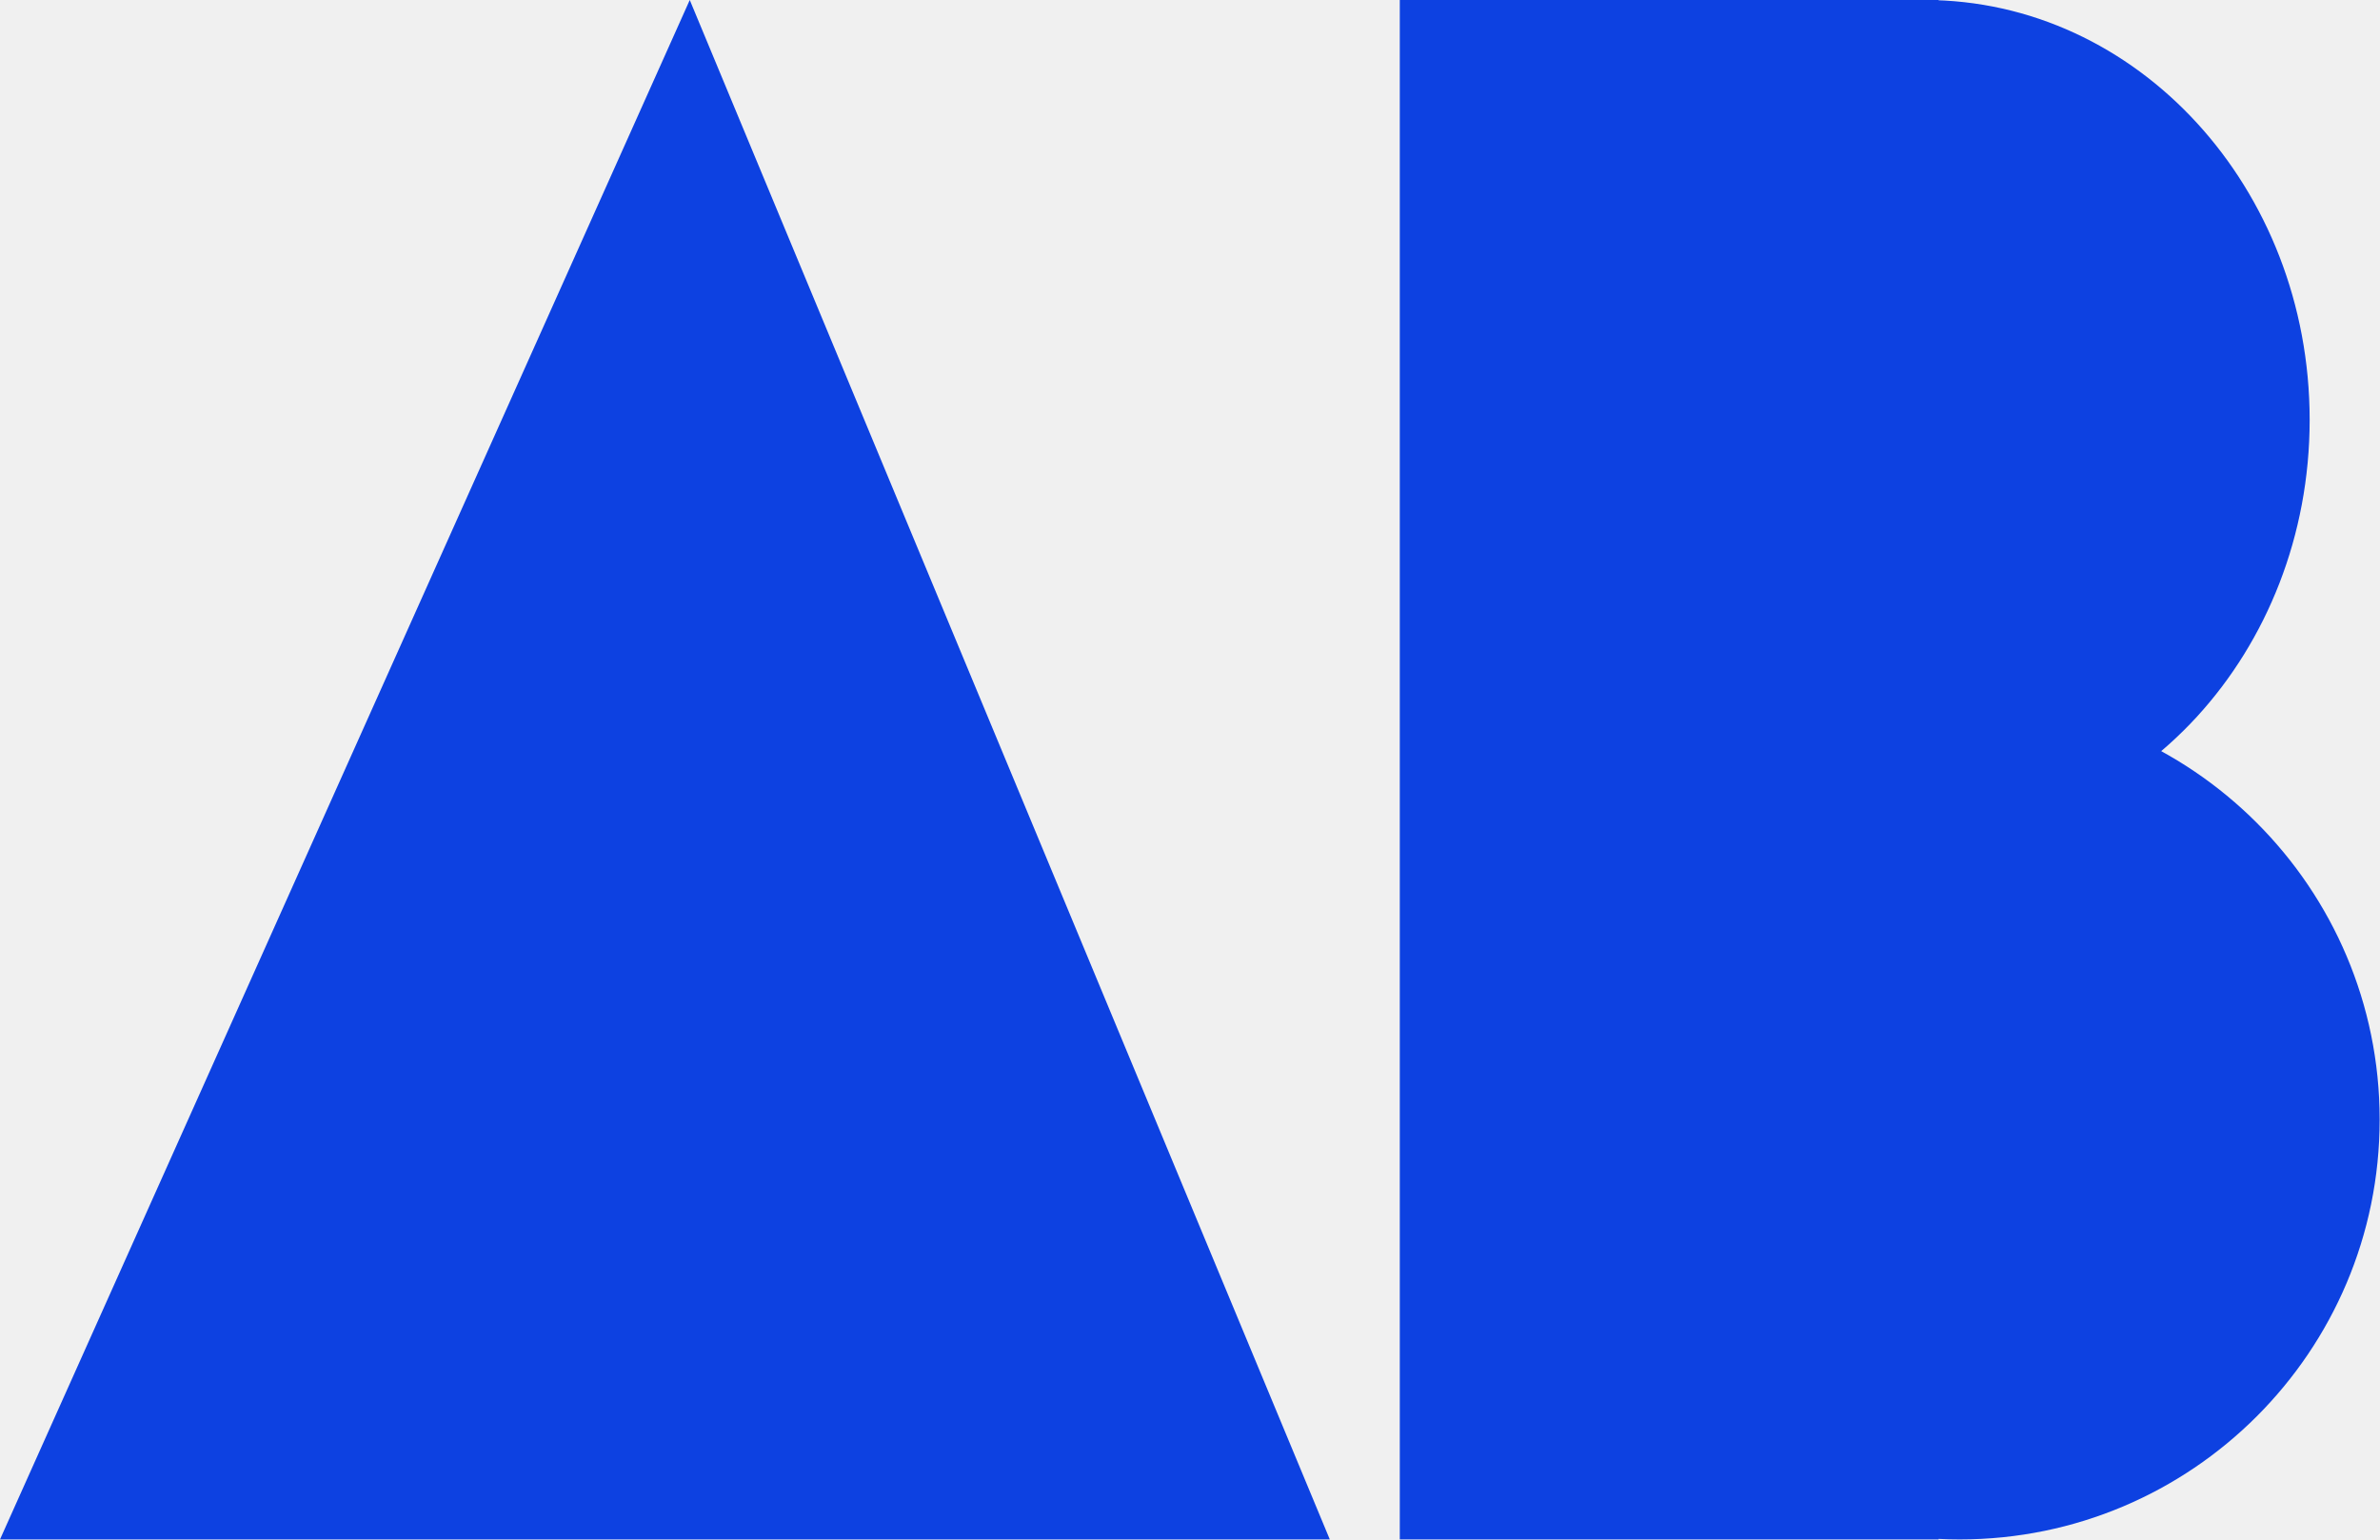
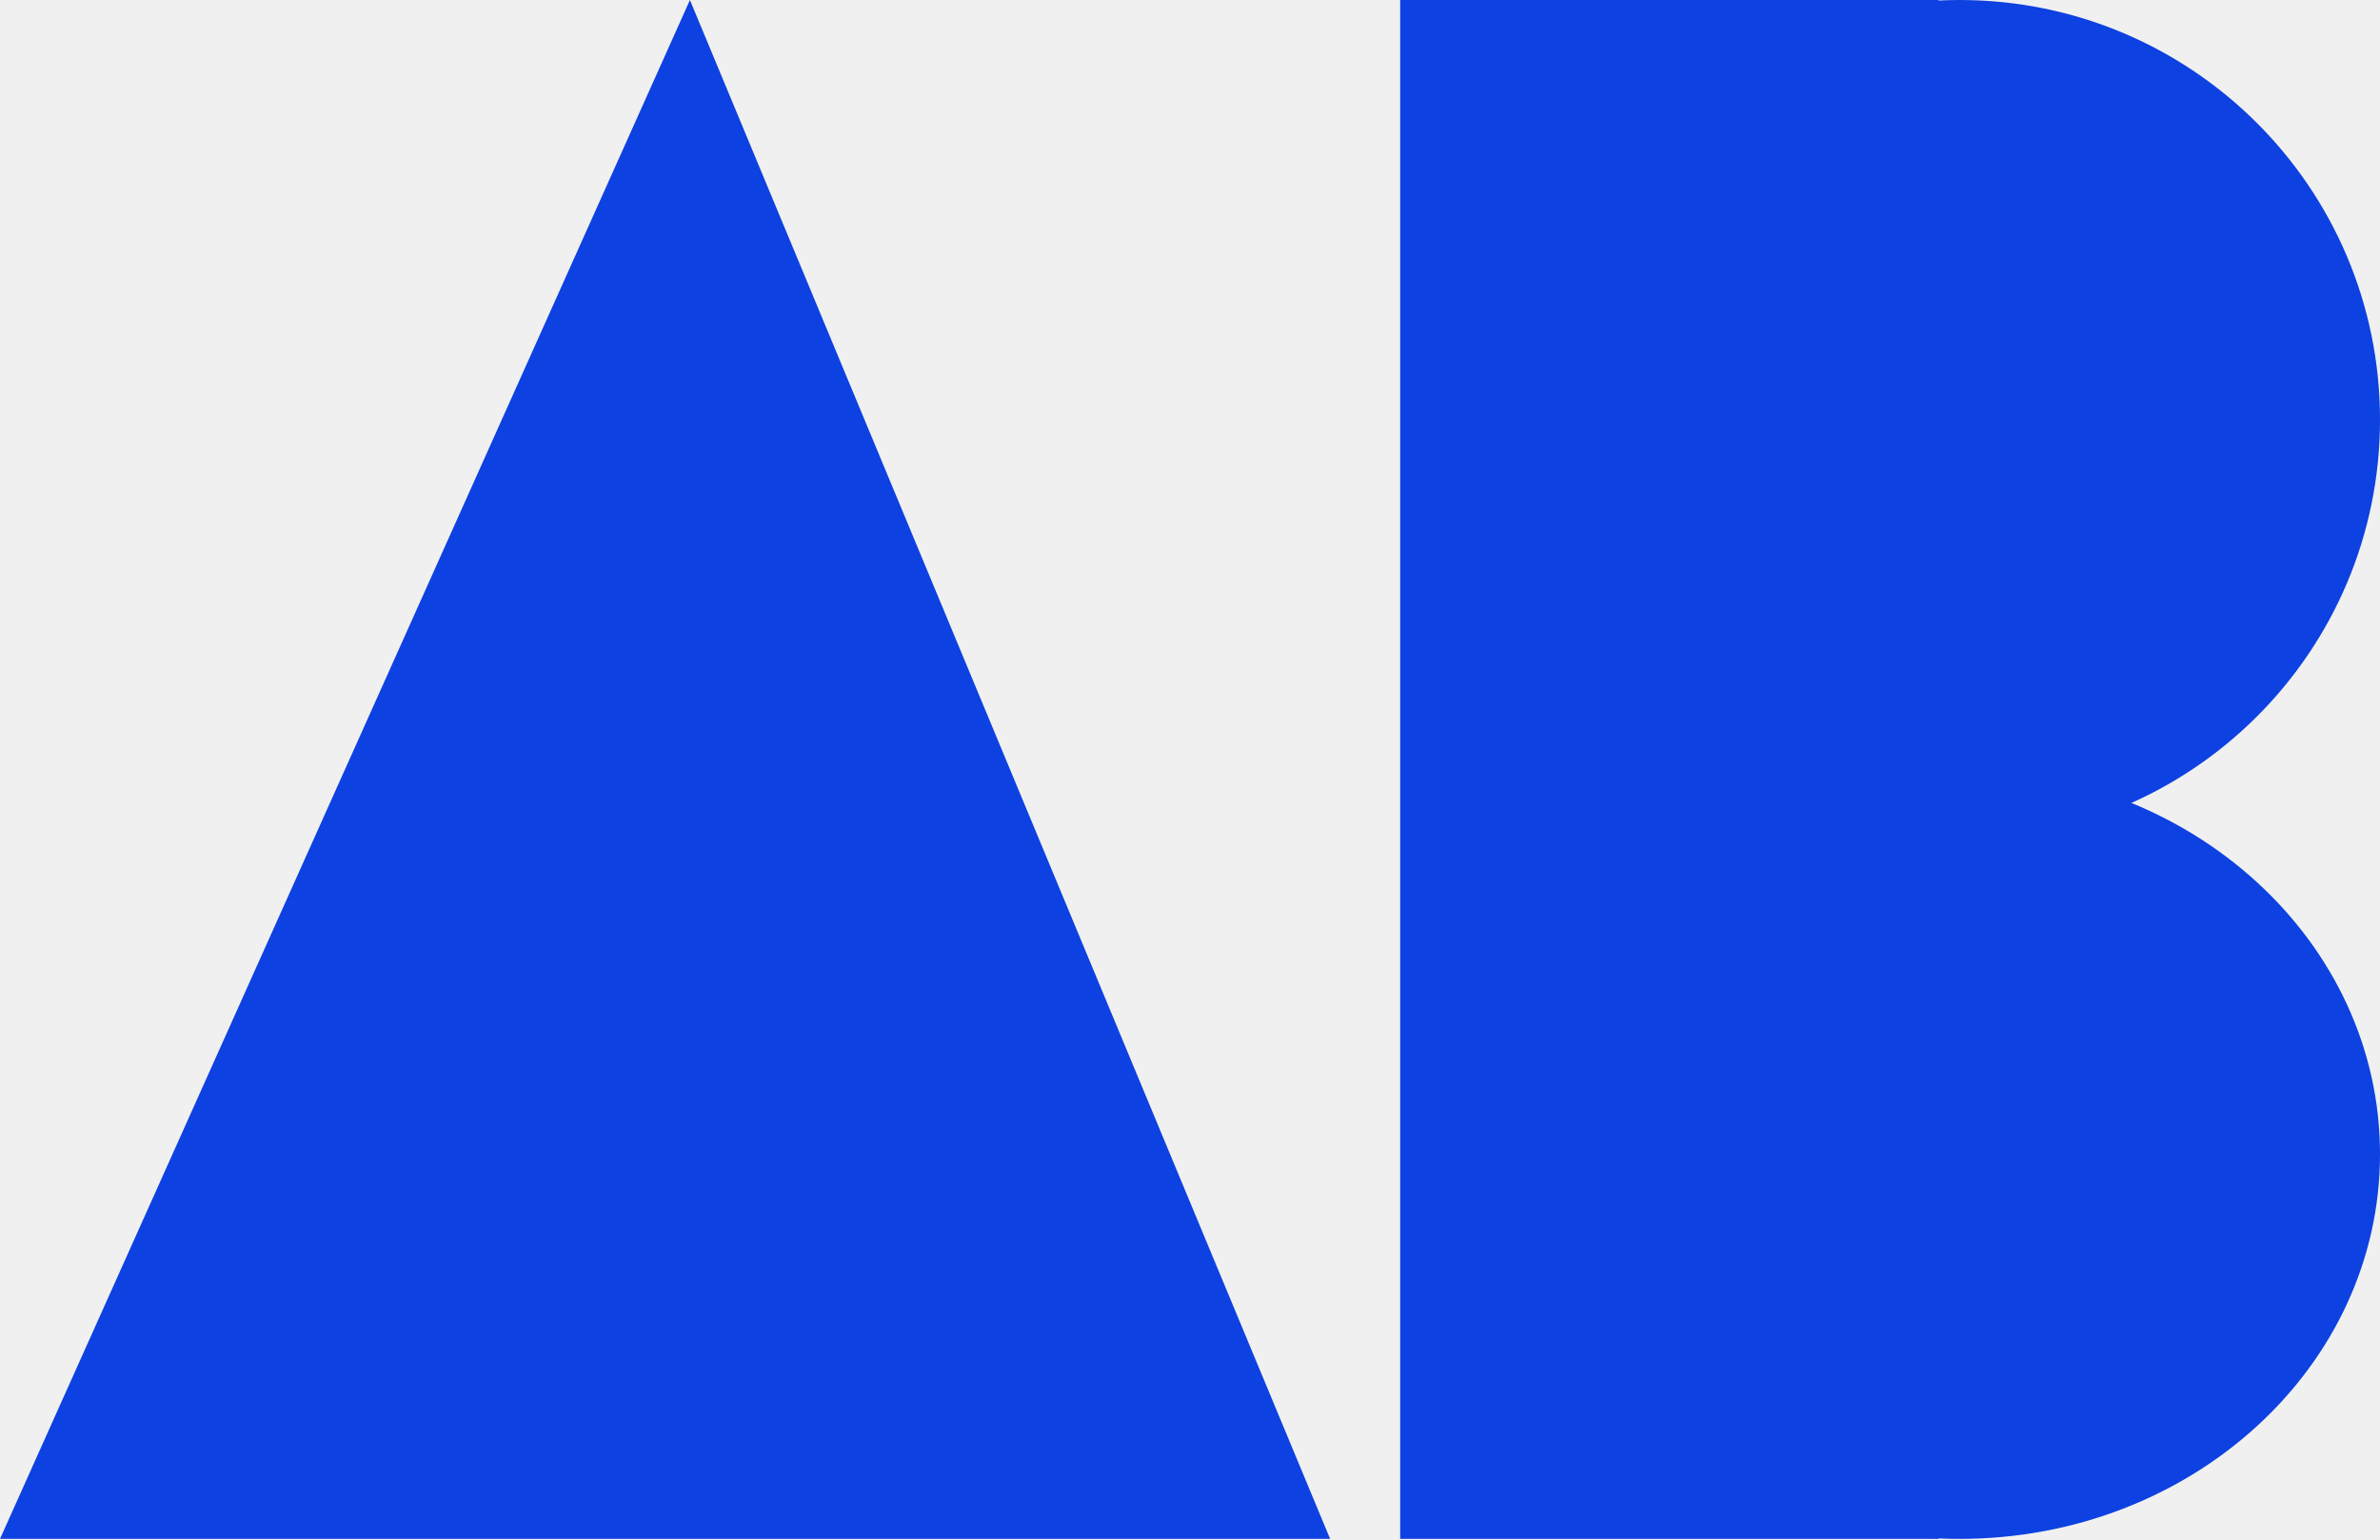
- <svg xmlns="http://www.w3.org/2000/svg" width="2453" height="1587" viewBox="0 0 2453 1587" fill="none">
-   <g clip-path="url(#clip0_248_1270)">
-     <path d="M710.916 0L1370.59 1587H0L710.916 0Z" fill="#0D41E1" />
-     <path d="M1442.73 0H1998.18L1839.48 829.568L1998.18 1587H1442.73V0Z" fill="#0D41E1" />
-     <ellipse cx="1983.75" cy="432.818" rx="396.75" ry="432.818" fill="#0D41E1" />
-     <circle cx="2019.82" cy="1154.18" r="432.818" fill="#0D41E1" />
+ <svg xmlns="http://www.w3.org/2000/svg" width="2571" height="1663" viewBox="0 0 2571 1663" fill="none">
+   <g clip-path="url(#clip0_250_1276)">
+     <path d="M745.297 0L1436.87 1662.75H0L745.297 0Z" fill="#0D41E1" />
+     <path d="M1512.56 0H2094.05V1662.75H1512.56V0Z" fill="#0D41E1" />
+     <ellipse cx="2116.88" cy="453.532" rx="454.123" ry="453.532" fill="#0D41E1" />
+     <ellipse cx="2116.88" cy="1247.07" rx="454.123" ry="415.688" fill="#0D41E1" />
  </g>
  <defs>
-     <clipPath id="clip0_248_1270">
-       <rect width="2452.64" height="1587" fill="white" />
+     <clipPath id="clip0_250_1276">
+       <rect width="2571" height="1662.75" fill="white" />
    </clipPath>
  </defs>
</svg>
